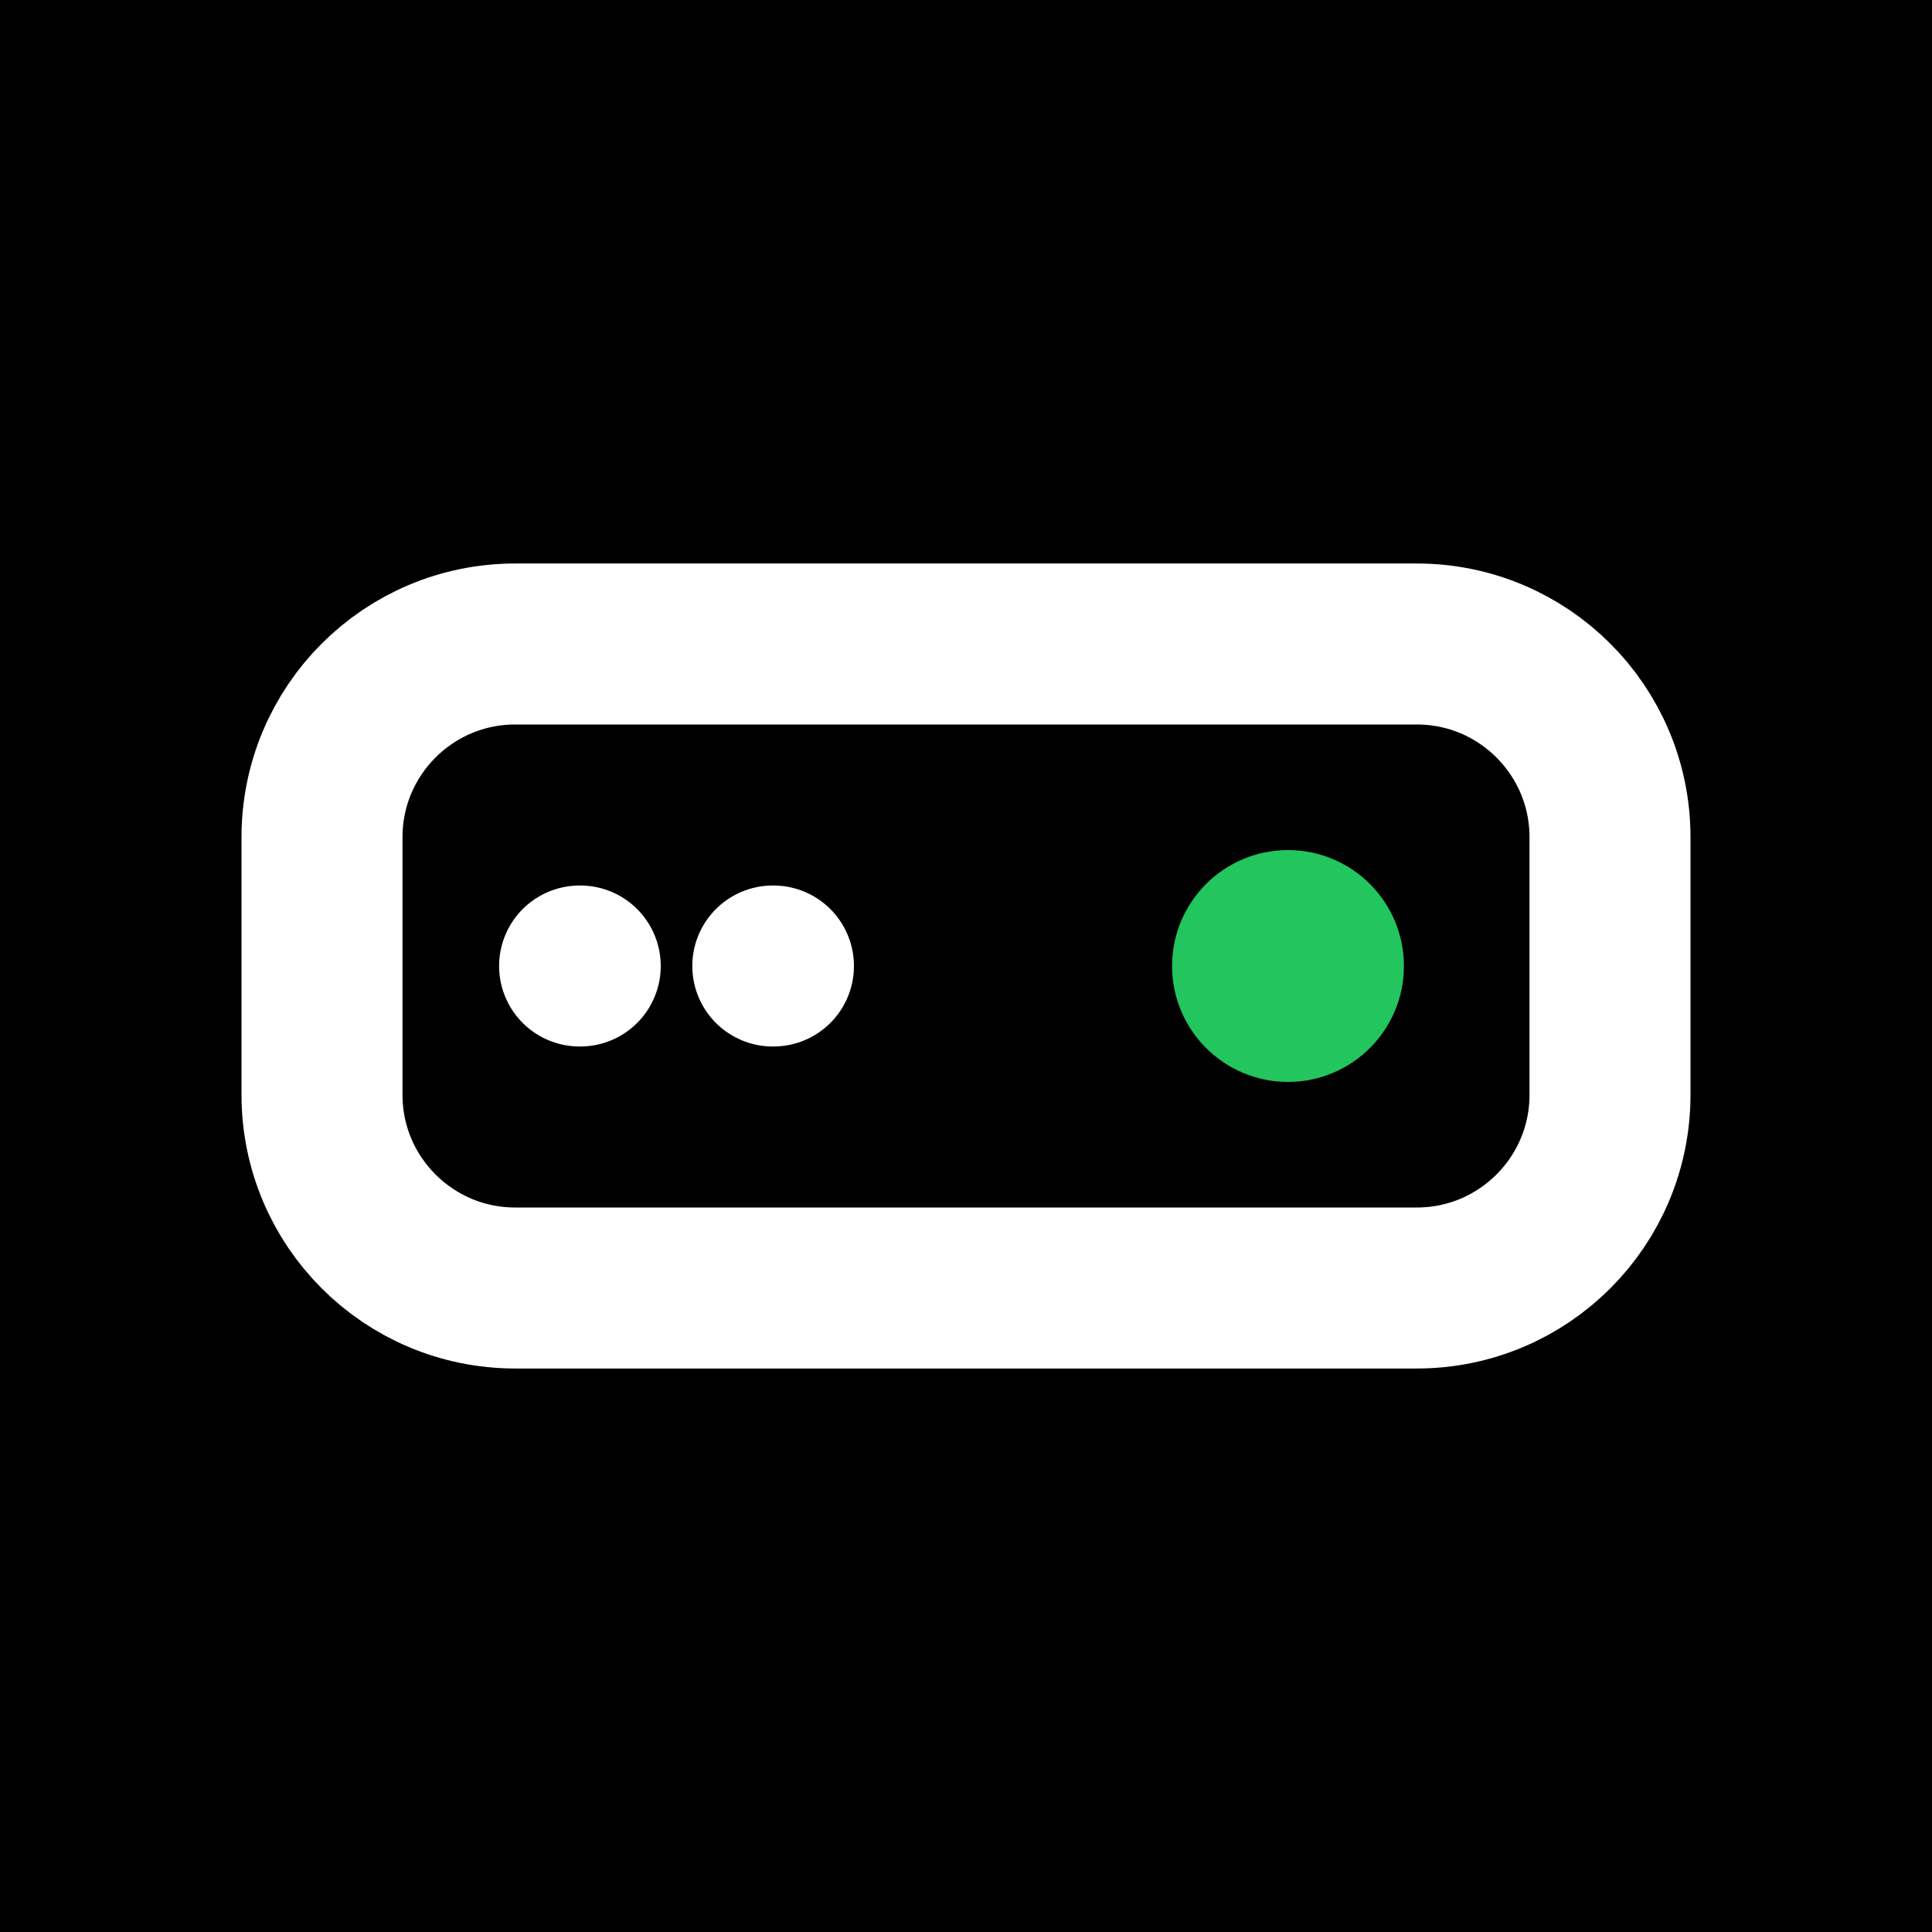
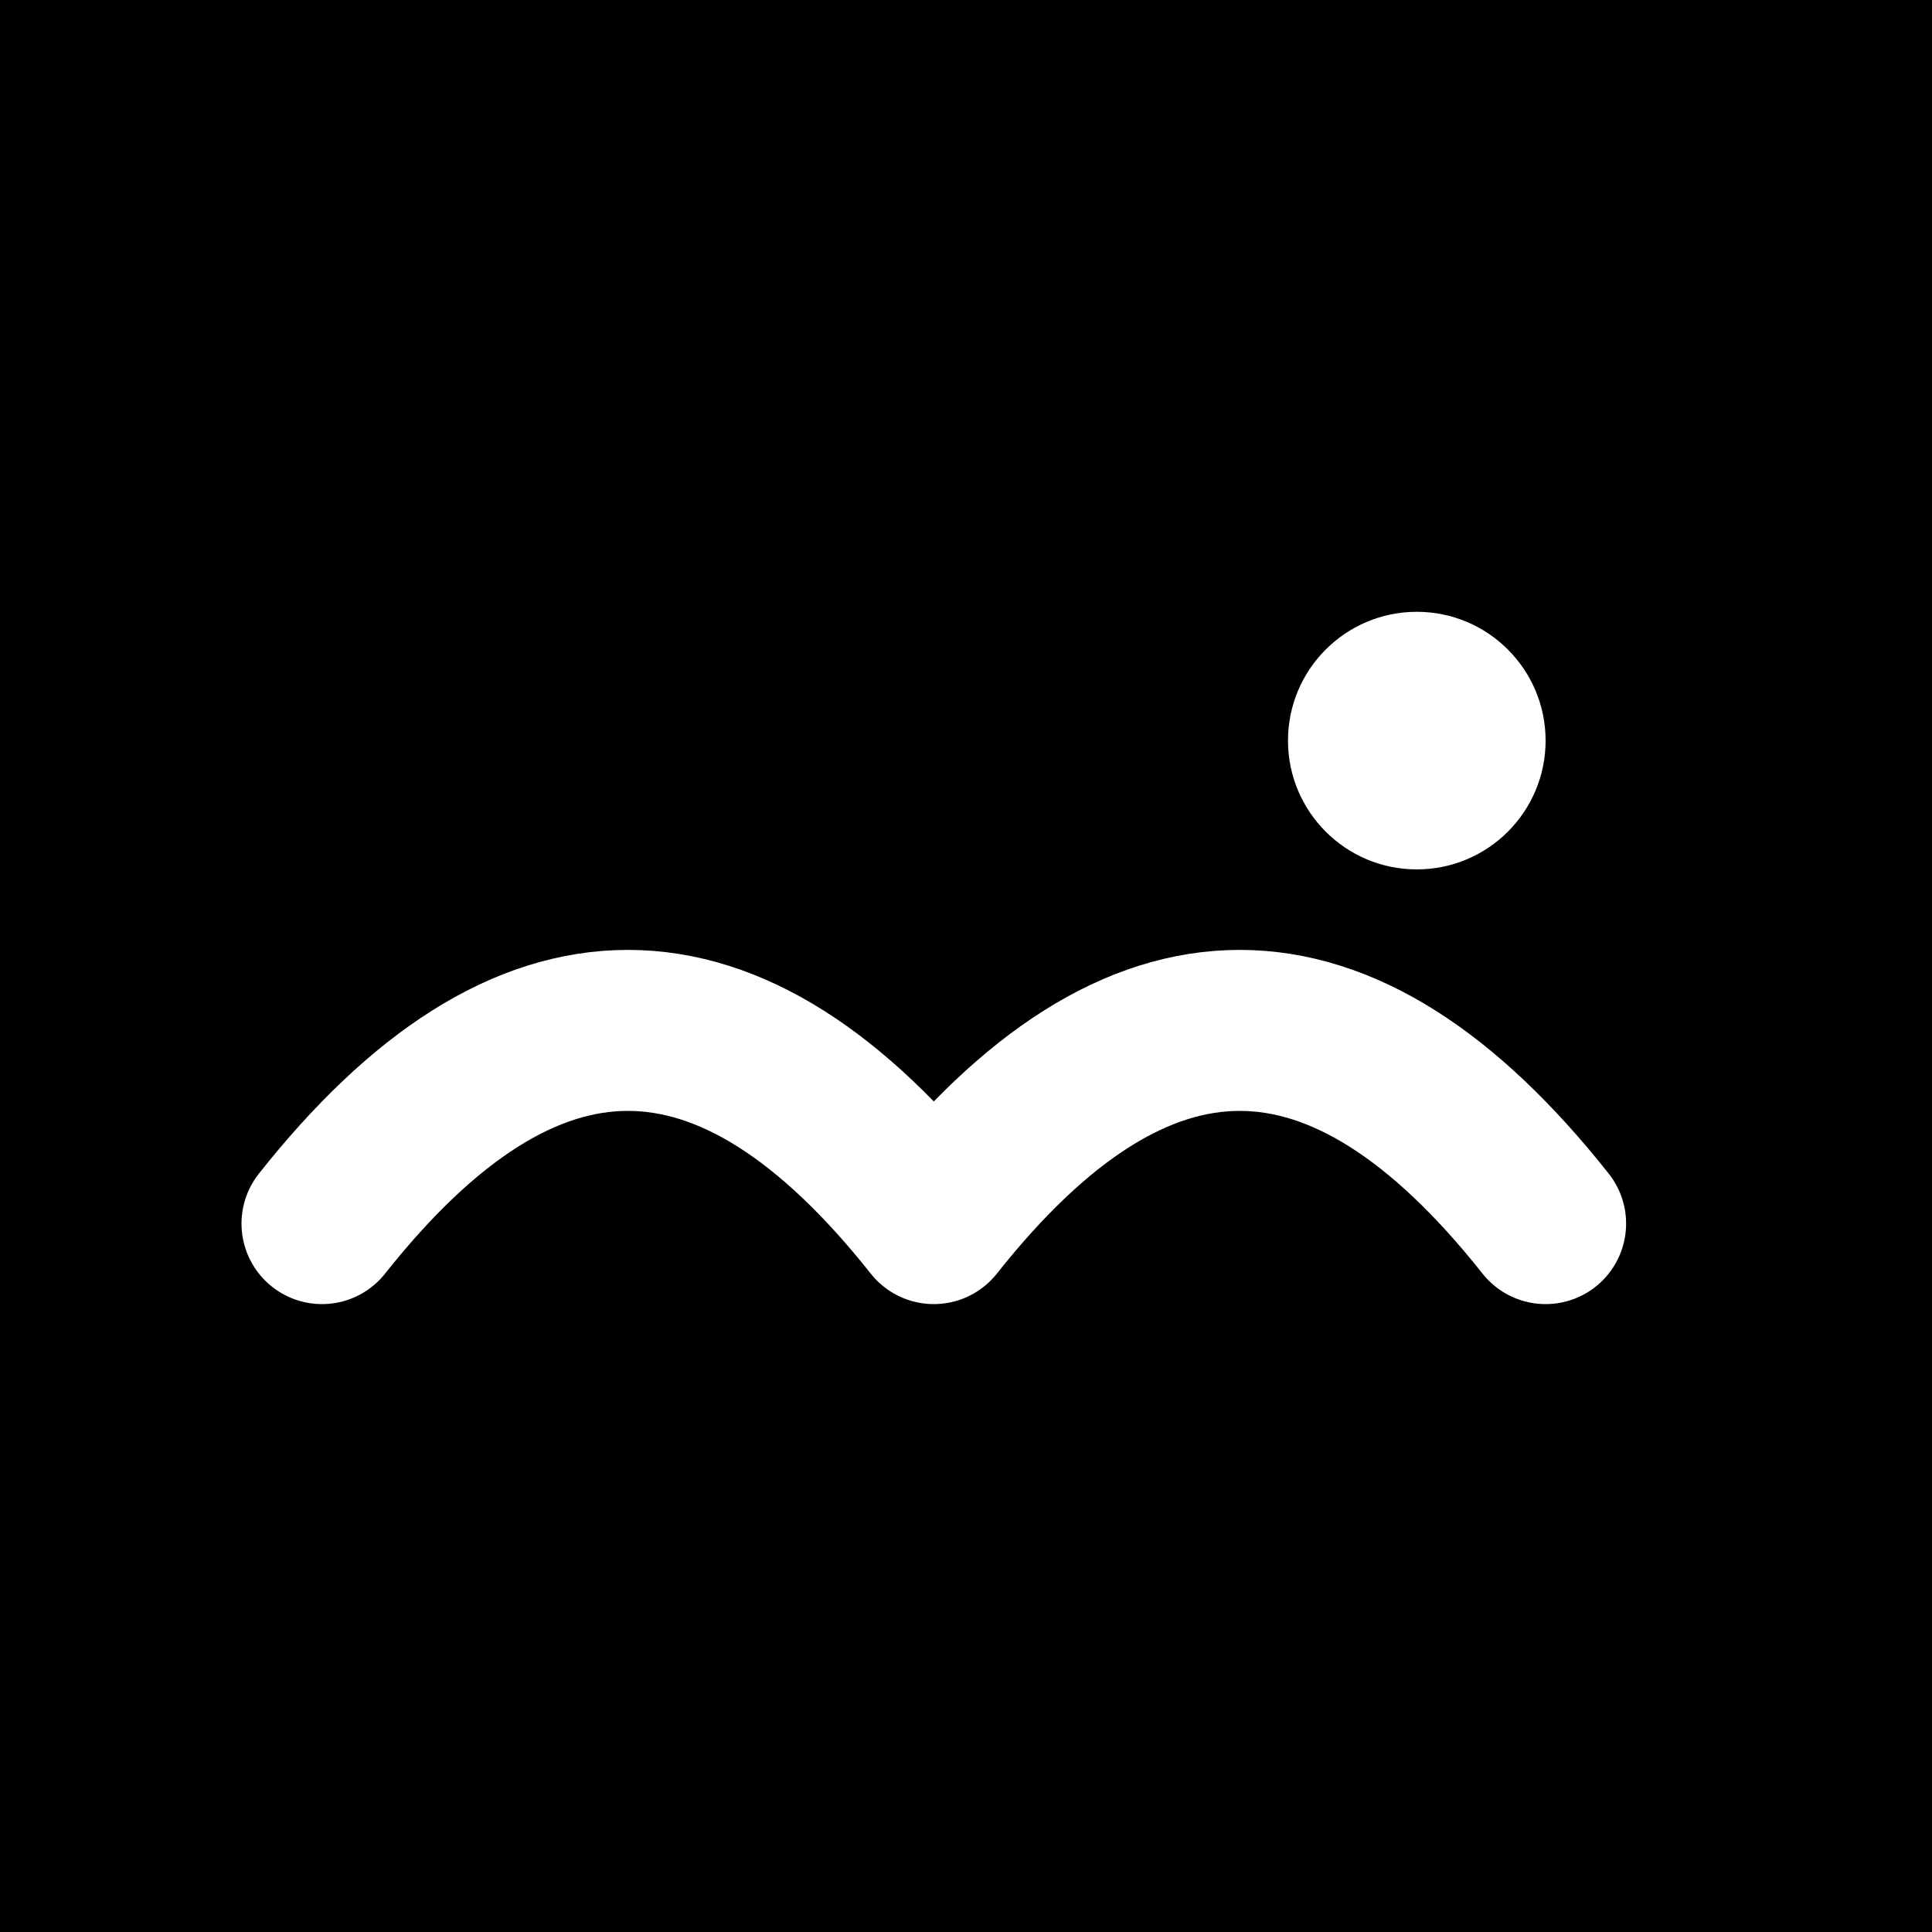
<svg xmlns="http://www.w3.org/2000/svg" viewBox="0 0 512 512" width="512" height="512">
  <rect width="512" height="512" fill="#000000" />
  <g transform="translate(51.2 51.2) scale(17.06667)" fill="none" stroke="#ffffff" stroke-width="2.5" stroke-linecap="round" stroke-linejoin="round">
-     <rect x="2" y="7" width="20" height="10" rx="3" />
-     <path d="M6 12h.01M9 12h.01" />
-     <circle cx="17" cy="12" r="1.8" fill="#22c55e" stroke="none" />
+     <path d="M2 16q4.75-6 9.5 0q4.75-6 9.5 0" />
+     <circle cx="19" cy="8.5" r="2" fill="#ffffff" stroke="none" />
  </g>
</svg>
